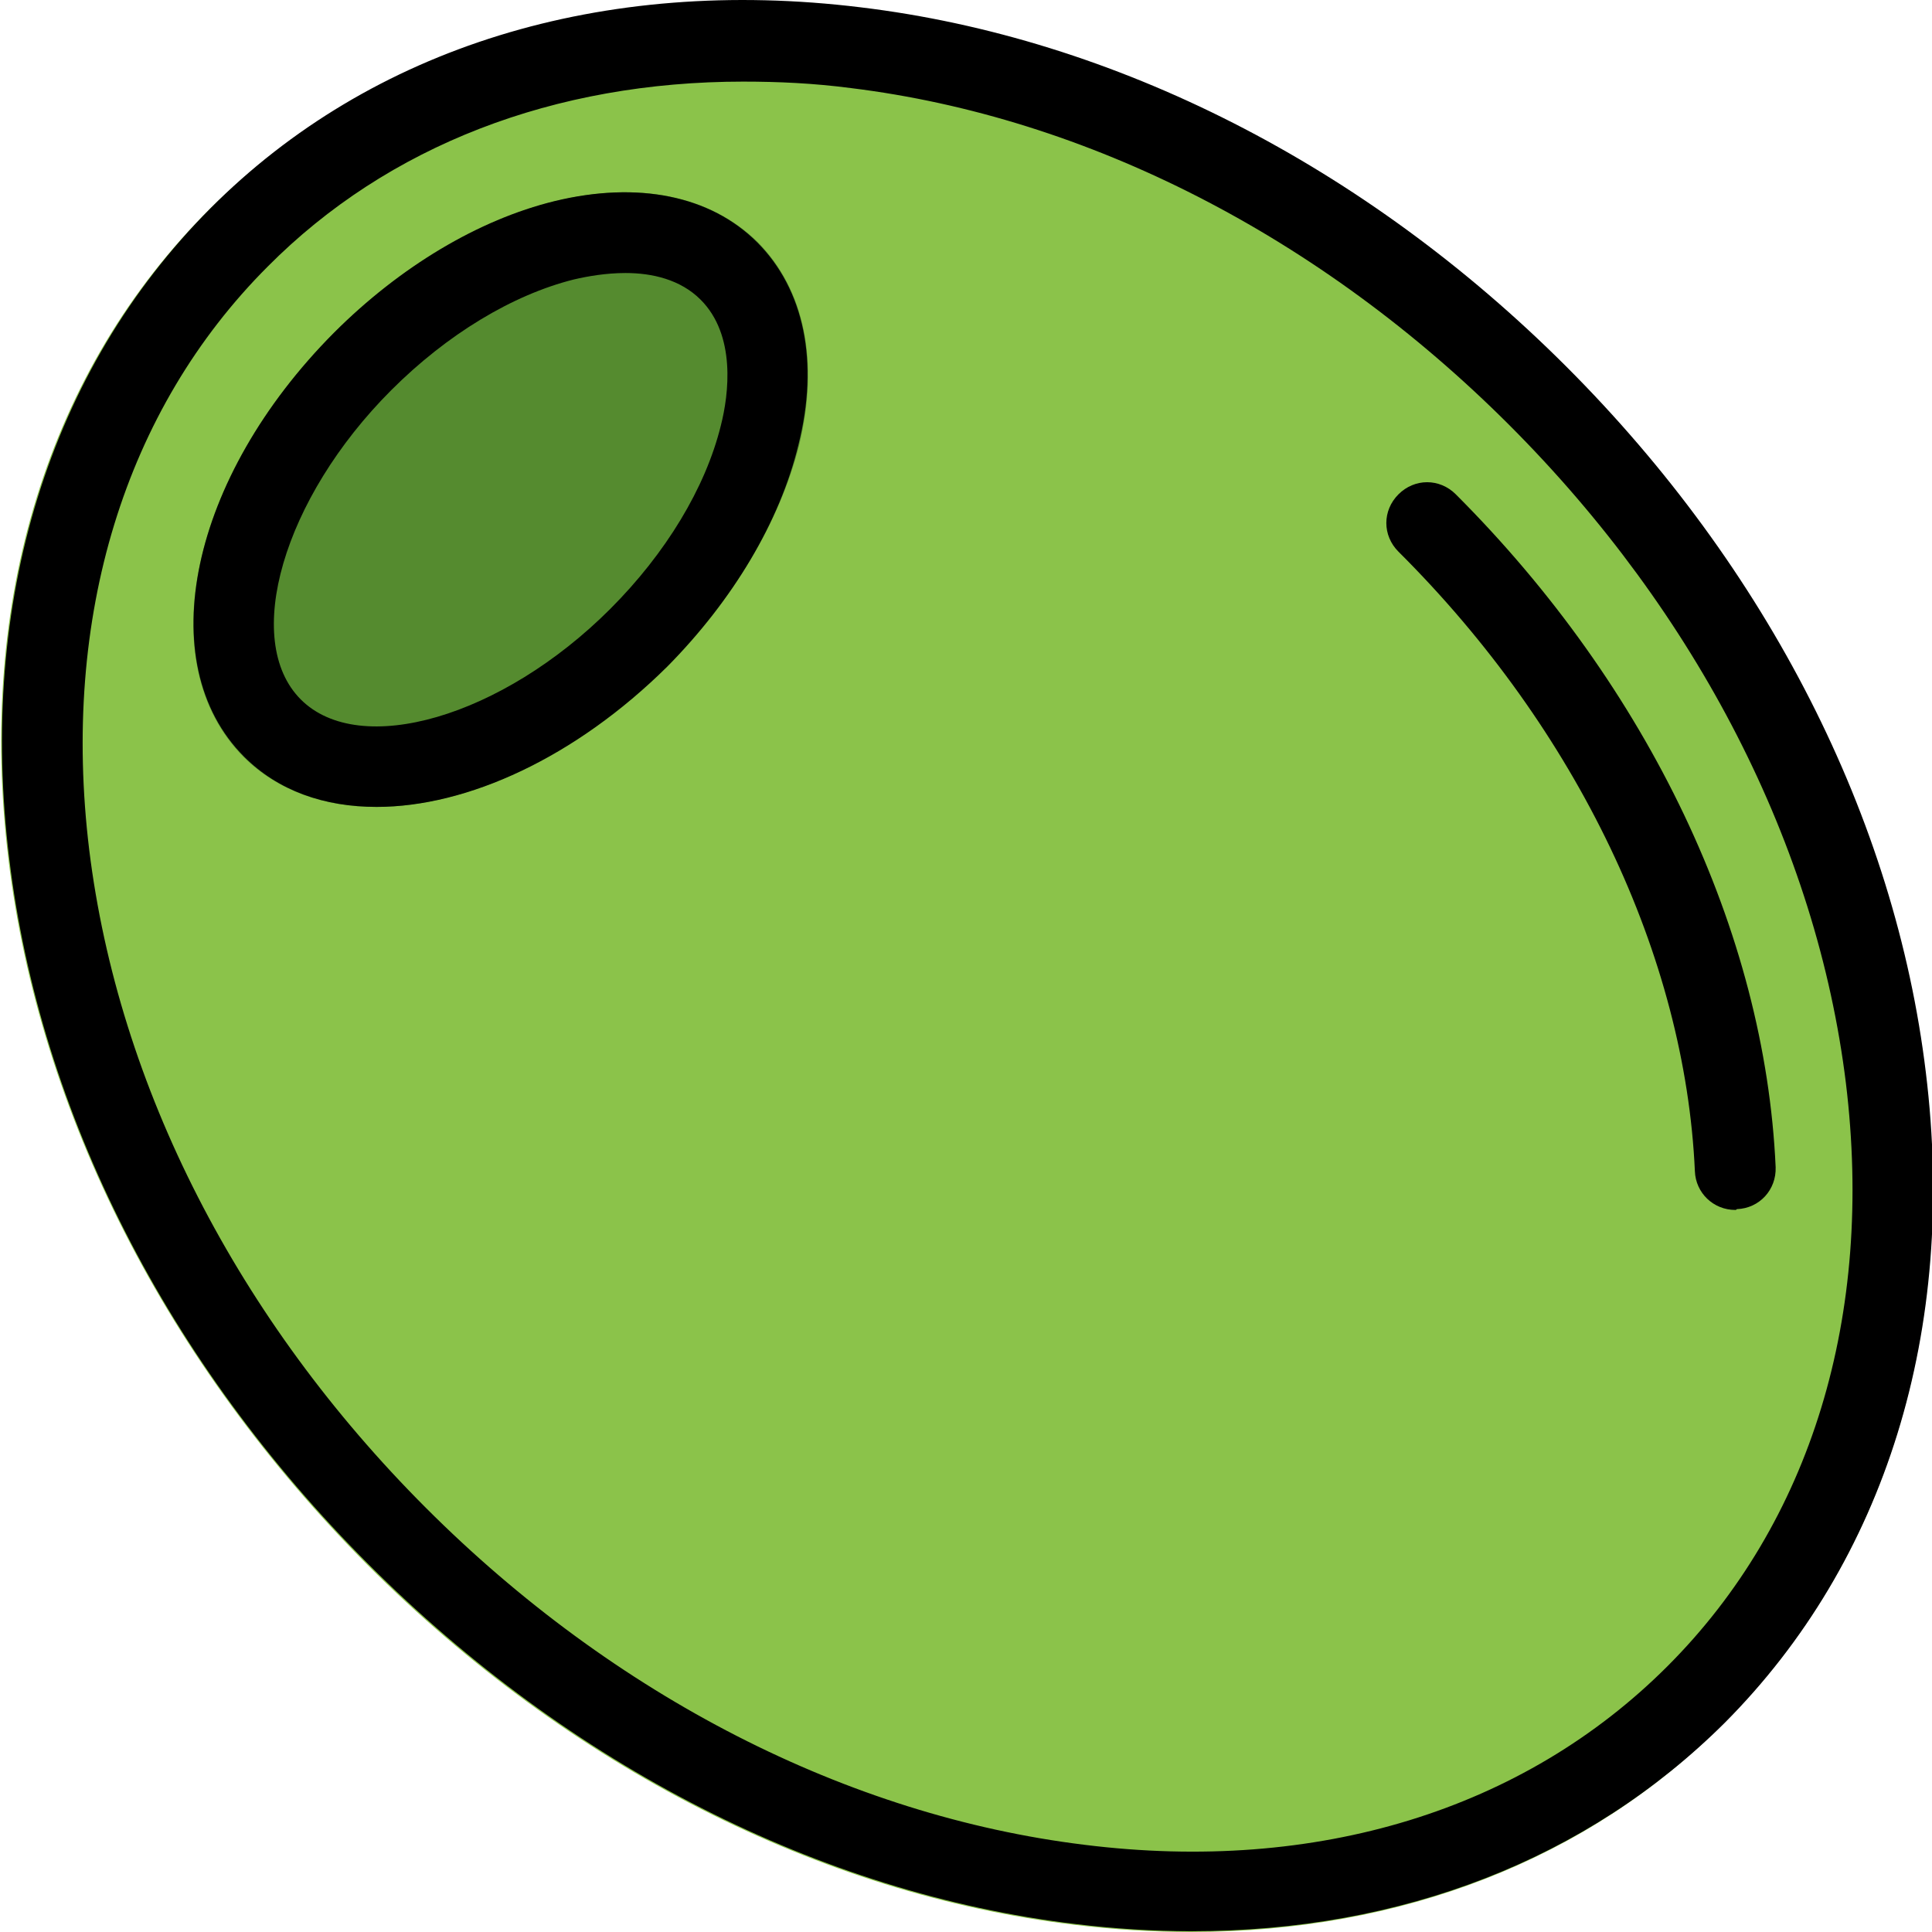
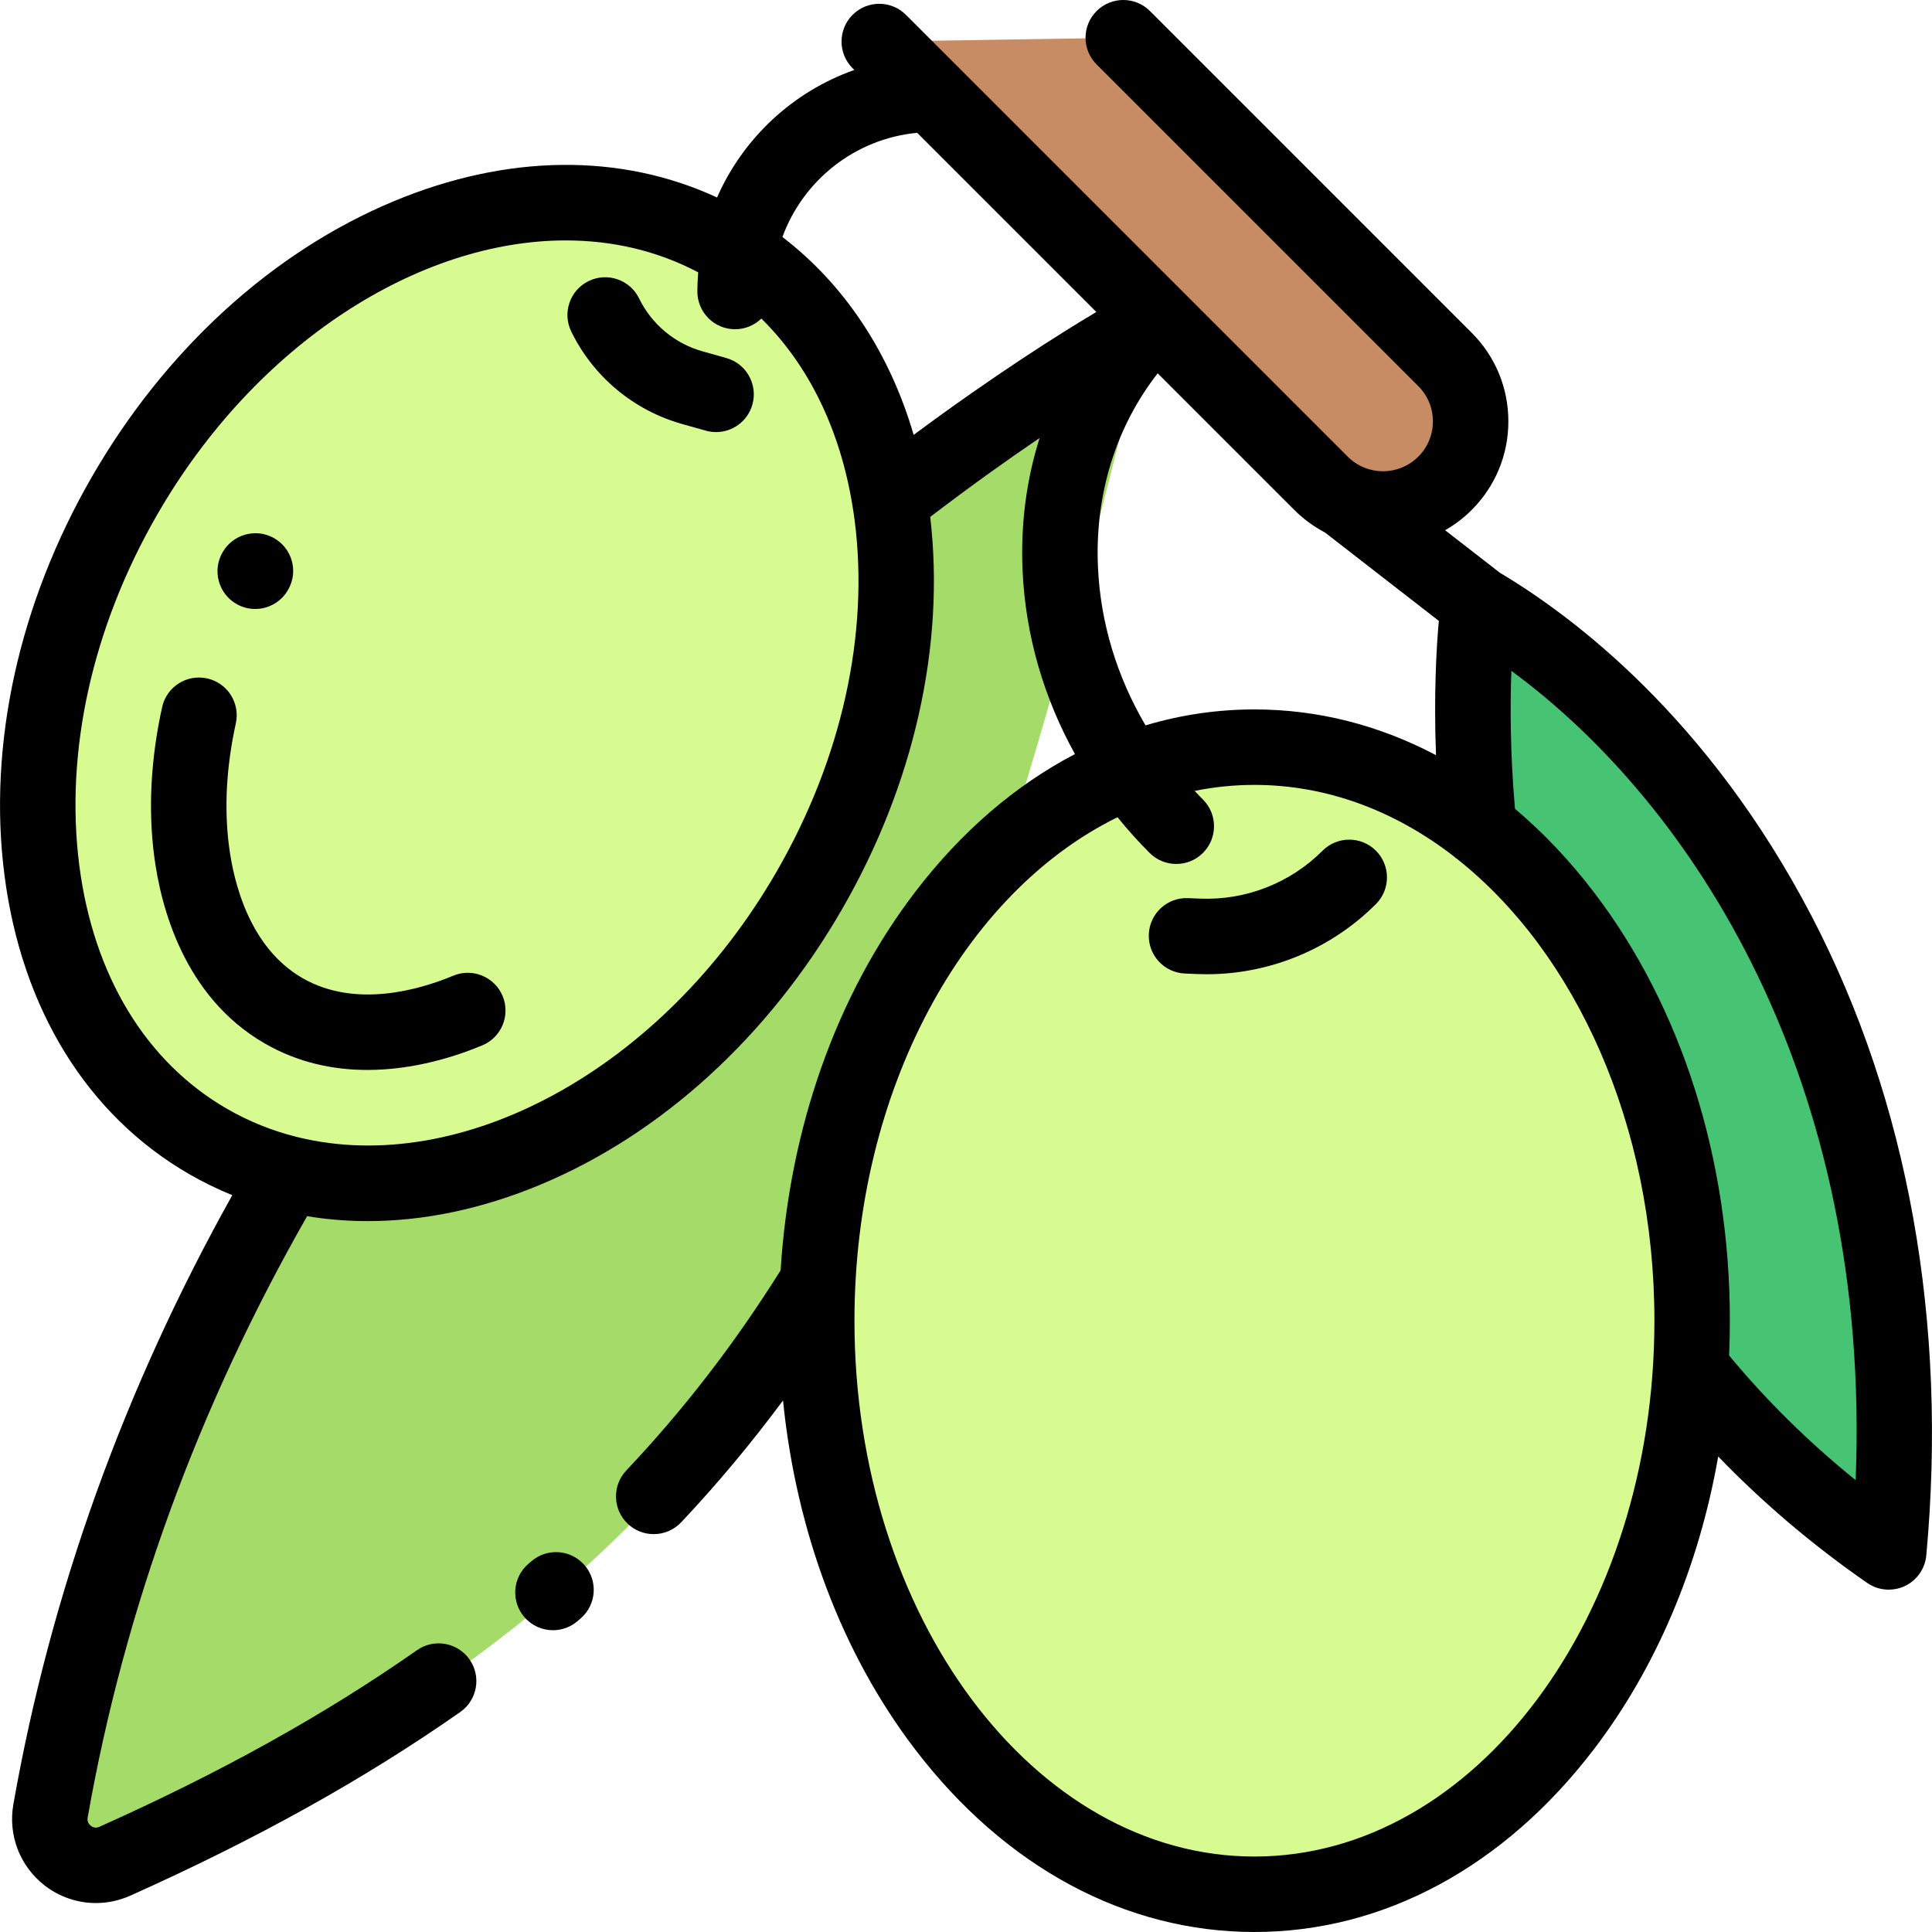
- <svg xmlns="http://www.w3.org/2000/svg" height="510pt" viewBox="0 0 510 510.301" width="510pt">
-   <path d="m508.32 283.527c-8.109-67.199-42.027-133.332-94.934-186.453-53.121-53.121-119.254-86.828-186.453-94.934-68.055-8.105-129.066 10.668-171.734 53.121s-61.441 103.465-53.121 171.734c8.105 67.199 42.027 133.332 94.934 186.453 53.121 53.117 119.254 86.824 186.453 94.934 10.453 1.277 20.906 1.918 30.934 1.918 55.469 0 104.746-18.984 140.586-55.039 42.883-42.668 61.652-103.68 53.336-171.734zm0 0" fill="#8bc34a" />
-   <path d="m200.051 64.008c-12.586-12.375-31.57-16.215-53.547-10.879-20.266 5.117-40.957 17.277-58.453 34.773-37.973 38.188-48.426 87.254-23.891 112 8.957 8.957 21.332 13.227 34.984 13.227 23.895 0 52.695-13.016 76.801-37.336 17.492-17.277 29.867-37.973 34.988-58.238 5.332-21.973 1.492-40.961-10.883-53.547zm0 0" fill="#558b2f" />
-   <path d="m314.613 510.09c-10.027 0-20.48-.641-30.934-1.922-67.199-8.105-133.336-41.812-186.453-94.934-53.121-53.121-86.828-119.254-94.934-186.453-8.32-68.055 10.664-129.066 53.117-171.734 42.457-42.664 103.684-61.438 171.734-53.117 67.199 8.105 133.336 41.812 186.453 94.93 53.121 53.121 86.828 119.254 94.934 186.457 8.32 68.051-10.664 129.066-53.121 171.73-36.266 36.055-85.332 55.043-140.797 55.043zm-118.402-488.535c-49.918 0-93.867 16.852-125.652 48.852-37.762 37.762-54.613 92.59-47.148 154.027 7.684 62.508 39.254 124.16 88.961 173.867 49.707 49.707 111.359 81.281 173.867 88.961 61.441 7.68 116.055-9.172 154.027-47.148 37.973-37.973 54.613-92.586 47.145-154.023-7.68-62.508-39.25-124.16-88.957-173.867-49.707-49.707-111.359-81.281-173.867-88.961-9.812-1.281-19.199-1.707-28.375-1.707zm0 0" />
-   <path d="m458.184 319.582c-5.758 0-10.453-4.48-10.664-10.242-2.562-56.746-30.934-116.48-78.293-163.625-4.27-4.266-4.27-10.879 0-15.148 4.266-4.266 10.879-4.266 15.145 0 50.988 50.988 81.707 115.629 84.48 177.707.215 5.973-4.266 10.883-10.238 11.094-.215.215-.215.215-.43.215zm0 0" />
-   <path d="m99.359 213.129c-13.867 0-26.027-4.27-34.988-13.227-24.746-24.746-14.293-73.812 23.68-112 17.496-17.496 38.188-29.867 58.242-34.773 21.973-5.336 41.172-1.496 53.547 10.879 12.371 12.375 16.426 31.574 10.879 53.547-4.906 20.266-17.281 40.961-34.559 58.453-24.32 24.105-52.91 37.121-76.801 37.121zm65.707-141.016c-5.121 0-10.027.855-13.656 1.707-16.211 4.055-33.492 14.508-48.211 29.227-28.586 28.586-39.469 66.133-23.895 81.707 15.574 15.574 53.121 4.695 81.707-23.895 14.719-14.719 25.172-32 29.227-48.426 2.133-8.32 4.055-23.891-5.332-33.277-5.336-5.336-12.801-7.043-19.84-7.043zm0 0" />
+ <svg xmlns="http://www.w3.org/2000/svg" version="1.1" id="Capa_1" x="0px" y="0px" viewBox="0 0 512 512" style="enable-background:new 0 0 512 512;" xml:space="preserve">
+   <path style="fill:#C88C64;" d="M233.015,11.006l117.08,117.08c9.067,9.067,23.769,9.067,32.835,0l0,0  c9.067-9.067,9.067-23.769,0-32.835L297.681,10L233.015,11.006z" />
+   <path style="fill:#46C373;" d="M391.851,160.07c0,0-22.882,160.076,108.68,251.207C512.884,277.16,446.262,192.128,391.851,160.07z" />
+   <path style="fill:#A5DC69;" d="M304.092,86.429c0,0-244.186,130.992-290.603,392.916c-1.762,9.942,8.385,17.737,17.604,13.62  C214.983,410.83,251.24,302.06,304.092,86.429z" />
+   <g>
+     <ellipse style="fill:#D7FA91;" cx="332.435" cy="350.005" rx="115.998" ry="151.998" />
+     <ellipse transform="matrix(0.5 -0.866 0.866 0.5 -97.1649 198.9998)" style="fill:#D7FA91;" cx="123.759" cy="183.648" rx="137.235" ry="104.726" />
+   </g>
+   <path d="M480.094,242.779c-27.44-52.63-63.28-79.492-82.588-90.978l-14.534-11.285c2.516-1.434,4.886-3.215,7.03-5.36  c6.274-6.274,9.729-14.617,9.729-23.49s-3.456-17.215-9.729-23.489l-85.251-85.25c-3.905-3.905-10.236-3.904-14.143,0  c-3.905,3.905-3.905,10.237,0,14.143l85.251,85.251c2.497,2.497,3.872,5.816,3.872,9.347c0,3.531-1.375,6.851-3.872,9.347  c-5.153,5.154-13.54,5.154-18.693,0L254.495,18.343c-0.246-0.274-0.505-0.534-0.779-0.779L240.087,3.935  c-3.905-3.905-10.237-3.905-14.143,0c-3.905,3.905-3.905,10.237,0,14.143l0.463,0.463c-16.289,5.745-29.487,18.082-36.379,33.796  c-25.529-11.83-55.642-11.541-85.739,1.019c-32.103,13.396-60.476,39.295-79.894,72.929C4.978,159.917-3.265,197.439,1.185,231.939  c4.579,35.501,21.965,63.635,48.955,79.218c3.697,2.135,7.51,3.99,11.419,5.577C32.879,368.047,13.375,422.3,3.54,478.183  c-1.434,8.148,1.724,16.366,8.242,21.448c3.976,3.1,8.779,4.696,13.631,4.696c3.07-0.001,6.16-0.64,9.071-1.941  c33.444-14.96,62.064-30.885,87.493-48.685c4.524-3.167,5.625-9.402,2.458-13.927c-3.167-4.524-9.402-5.626-13.927-2.458  c-24.377,17.064-51.916,32.376-84.19,46.812c-0.796,0.355-1.55,0.268-2.239-0.271c-0.494-0.385-1.041-1.08-0.842-2.208  c9.713-55.188,29.271-108.76,58.15-159.349c5.255,0.867,10.623,1.308,16.077,1.308c14.841,0,30.304-3.216,45.758-9.665  c32.102-13.396,60.476-39.296,79.894-72.929c19.114-33.106,27.391-69.979,23.402-104.029c10.681-8.159,20.48-15.137,28.994-20.922  c-3.505,11.045-5.063,22.882-4.519,35.118c0.758,17.054,5.559,33.649,13.882,48.66c-15.744,8.212-30.149,20.553-42.406,36.615  c-20.8,27.254-33.224,62.433-35.599,100.2c-12.155,19.39-25.541,36.768-40.898,53.04c-3.791,4.017-3.608,10.346,0.409,14.137  c1.932,1.823,4.399,2.728,6.862,2.728c2.656,0,5.307-1.052,7.274-3.136c9.553-10.122,18.564-20.931,26.991-32.284  c3.499,34.798,15.603,67.035,34.963,92.405C266.313,494.793,298.265,512,332.441,512s66.128-17.208,89.973-48.452  c16.578-21.722,27.836-48.478,32.927-77.566c11.876,12.315,25.097,23.541,39.497,33.515c1.702,1.179,3.692,1.779,5.695,1.779  c1.438,0,2.881-0.31,4.228-0.938c3.222-1.504,5.403-4.604,5.729-8.146C516.178,350.415,505.669,291.832,480.094,242.779z   M243.066,35.199l47.477,47.477c-9.752,5.81-26.941,16.635-48.408,32.57c-6.403-21.81-18.321-39.817-34.784-52.436  C212.827,47.802,226.585,36.75,243.066,35.199z M205.795,231.015c-30.462,52.763-83.744,80.949-126.864,70.352  c-0.168-0.045-0.335-0.087-0.504-0.123c-6.355-1.609-12.487-4.059-18.287-7.407c-21.464-12.393-35.356-35.282-39.119-64.457  c-3.892-30.177,3.458-63.238,20.697-93.097c26.194-45.367,69.254-72.57,108.224-72.57c12.326,0,24.247,2.727,35.09,8.458  c-0.136,1.677-0.225,3.368-0.225,5.08c0,5.523,4.477,10,10,10c2.707,0,5.159-1.08,6.959-2.828  c12.512,12.298,20.874,29.384,24.172,49.738c0.008,0.051,0.016,0.103,0.025,0.154c0.191,1.191,0.372,2.389,0.528,3.602  C230.383,168.095,223.033,201.157,205.795,231.015z M290.971,150.294c-0.854-19.219,4.733-37.127,15.827-51.363l36.226,36.226  c2.444,2.444,5.178,4.425,8.091,5.947l30.19,23.439c-0.62,6.862-1.37,19.346-0.748,35.586  c-15.036-7.951-31.306-12.124-48.119-12.124c-9.854,0-19.521,1.439-28.864,4.224C296.004,179.355,291.625,165.019,290.971,150.294z   M332.439,492.001c-58.448,0-105.998-63.7-105.998-141.998c0-61.234,29.084-113.537,69.718-133.427  c2.644,3.273,5.476,6.432,8.498,9.454c1.953,1.953,4.512,2.929,7.071,2.929c2.559,0,5.119-0.976,7.071-2.929  c3.905-3.905,3.905-10.237,0-14.143c-0.752-0.752-1.473-1.525-2.197-2.296c5.168-1.042,10.456-1.586,15.837-1.586  c19.184,0,37.192,6.862,52.732,18.85c0.385,0.353,0.791,0.683,1.226,0.972c31.129,24.766,52.04,70.257,52.04,122.175  C438.437,428.301,390.887,492.001,332.439,492.001z M491.768,392.248c-12.376-9.98-23.594-21.046-33.538-33.03  c0.132-3.058,0.207-6.13,0.207-9.216c0-42.779-12.794-83.104-36.025-113.545c-6.423-8.417-13.44-15.805-20.925-22.122  c-1.287-14.747-1.304-27.357-0.958-36.552C448.721,213.205,495.968,286.158,491.768,392.248z" />
+   <path d="M192.471,94.877l-6.309-1.772c-7.334-2.061-13.457-7.17-16.796-14.017c-2.421-4.963-8.408-7.026-13.372-4.604  c-4.964,2.421-7.025,8.408-4.604,13.372c5.838,11.97,16.541,20.901,29.362,24.504l6.31,1.772c0.905,0.254,1.814,0.375,2.71,0.375  c4.369,0,8.382-2.885,9.622-7.298C200.888,101.893,197.788,96.371,192.471,94.877z" />
+   <path d="M350.479,225.455c-8.543,8.571-20.373,13.192-32.468,12.689l-3.153-0.132c-5.534-0.234-10.179,4.054-10.411,9.572  c-0.232,5.518,4.054,10.179,9.572,10.411l3.152,0.132c0.881,0.037,1.758,0.056,2.636,0.056c16.753,0,32.968-6.699,44.837-18.608  c3.899-3.912,3.888-10.244-0.024-14.142C360.709,221.532,354.378,221.543,350.479,225.455z" />
+   <path d="M140.803,413.767l-0.778,0.671c-4.19,3.598-4.67,9.911-1.072,14.102c1.978,2.304,4.776,3.485,7.591,3.485  c2.306,0,4.624-0.793,6.51-2.413l0.837-0.722c4.176-3.614,4.632-9.93,1.018-14.105C151.294,410.608,144.978,410.153,140.803,413.767  z" />
+   <path d="M120.116,258.571c-8.902,3.715-25.932,8.734-39.977,0.625c-14.047-8.11-18.214-25.368-19.448-34.932  c-1.313-10.179-0.705-21.136,1.807-32.568c1.185-5.394-2.228-10.728-7.622-11.913c-5.394-1.184-10.728,2.227-11.913,7.622  c-3.007,13.688-3.716,26.95-2.108,39.417c1.707,13.231,7.781,37.279,29.285,49.694c9.005,5.199,18.422,7.033,27.234,7.033  c12.228,0,23.288-3.535,30.443-6.52c5.097-2.127,7.505-7.982,5.379-13.08C131.069,258.851,125.211,256.446,120.116,258.571z" />
+   <path d="M62.609,160.025c1.583,0.921,3.313,1.359,5.021,1.359c3.443,0,6.795-1.78,8.652-4.971l0.089-0.155  c2.748-4.791,1.079-10.88-3.712-13.628c-4.79-2.749-10.914-1.07-13.662,3.721C56.219,151.125,57.836,157.247,62.609,160.025z" />
+   <g>
+ </g>
+   <g>
+ </g>
+   <g>
+ </g>
+   <g>
+ </g>
+   <g>
+ </g>
+   <g>
+ </g>
+   <g>
+ </g>
+   <g>
+ </g>
+   <g>
+ </g>
+   <g>
+ </g>
+   <g>
+ </g>
+   <g>
+ </g>
+   <g>
+ </g>
+   <g>
+ </g>
+   <g>
+ </g>
</svg>
